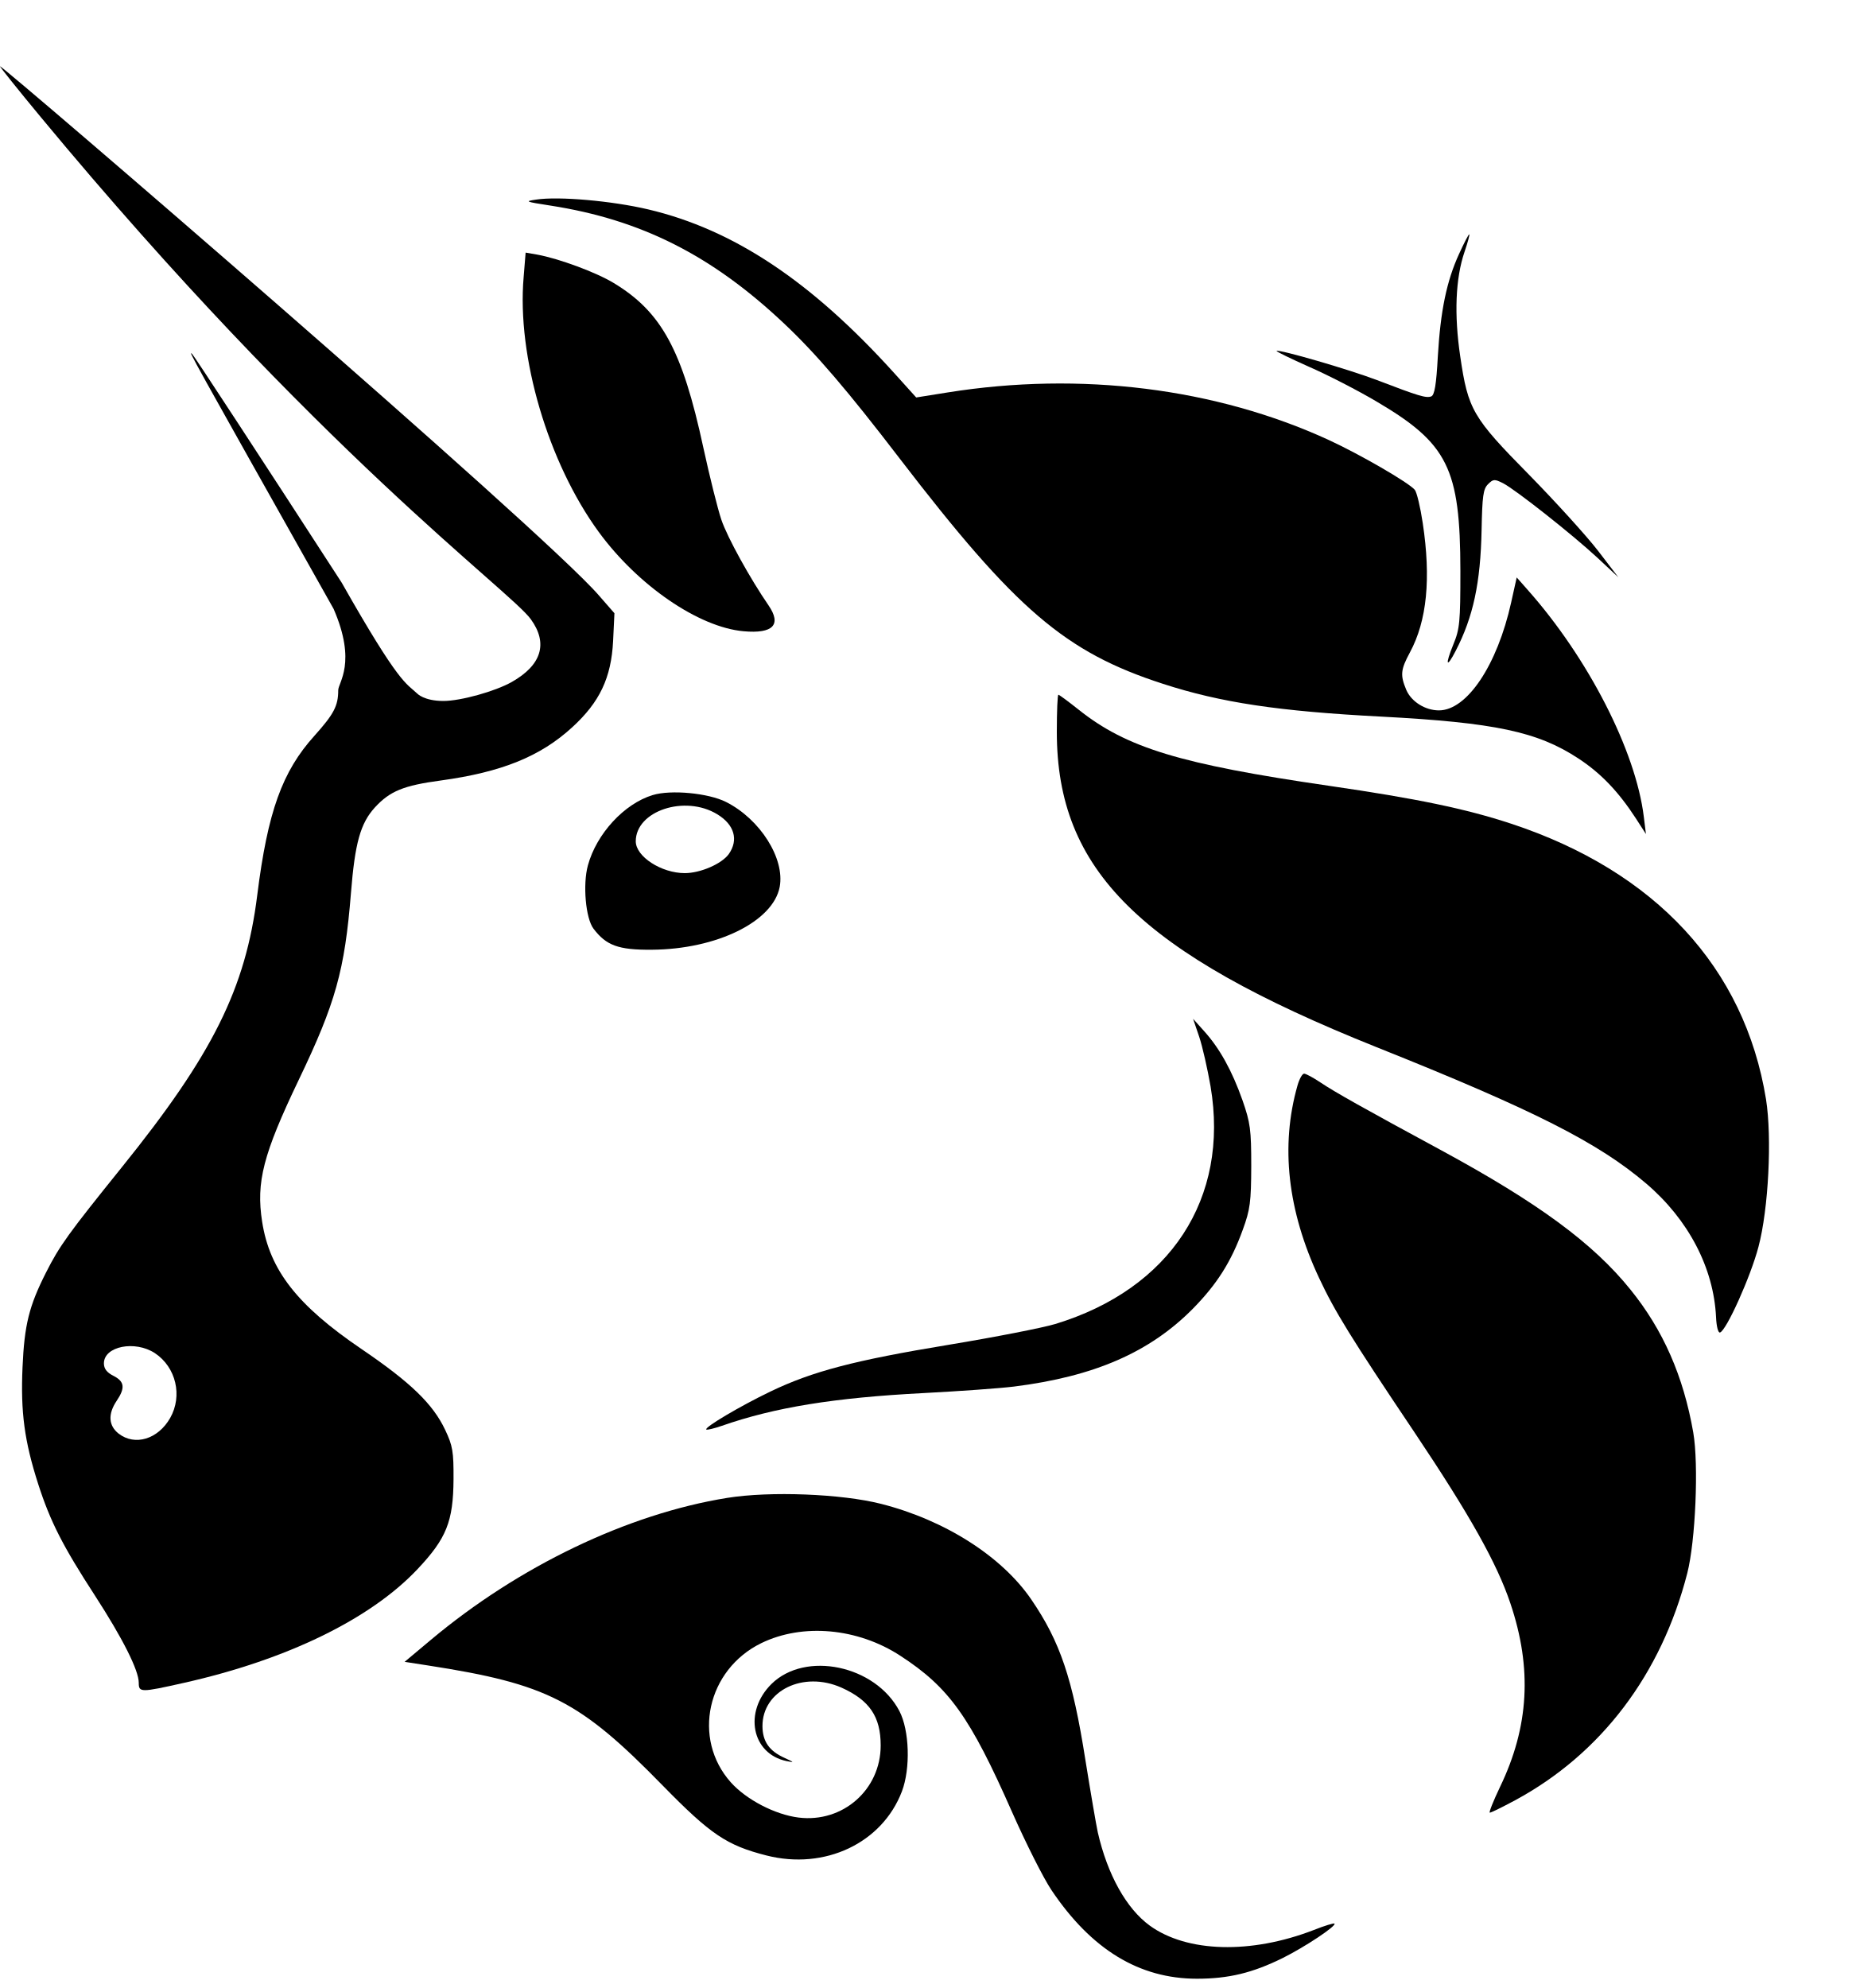
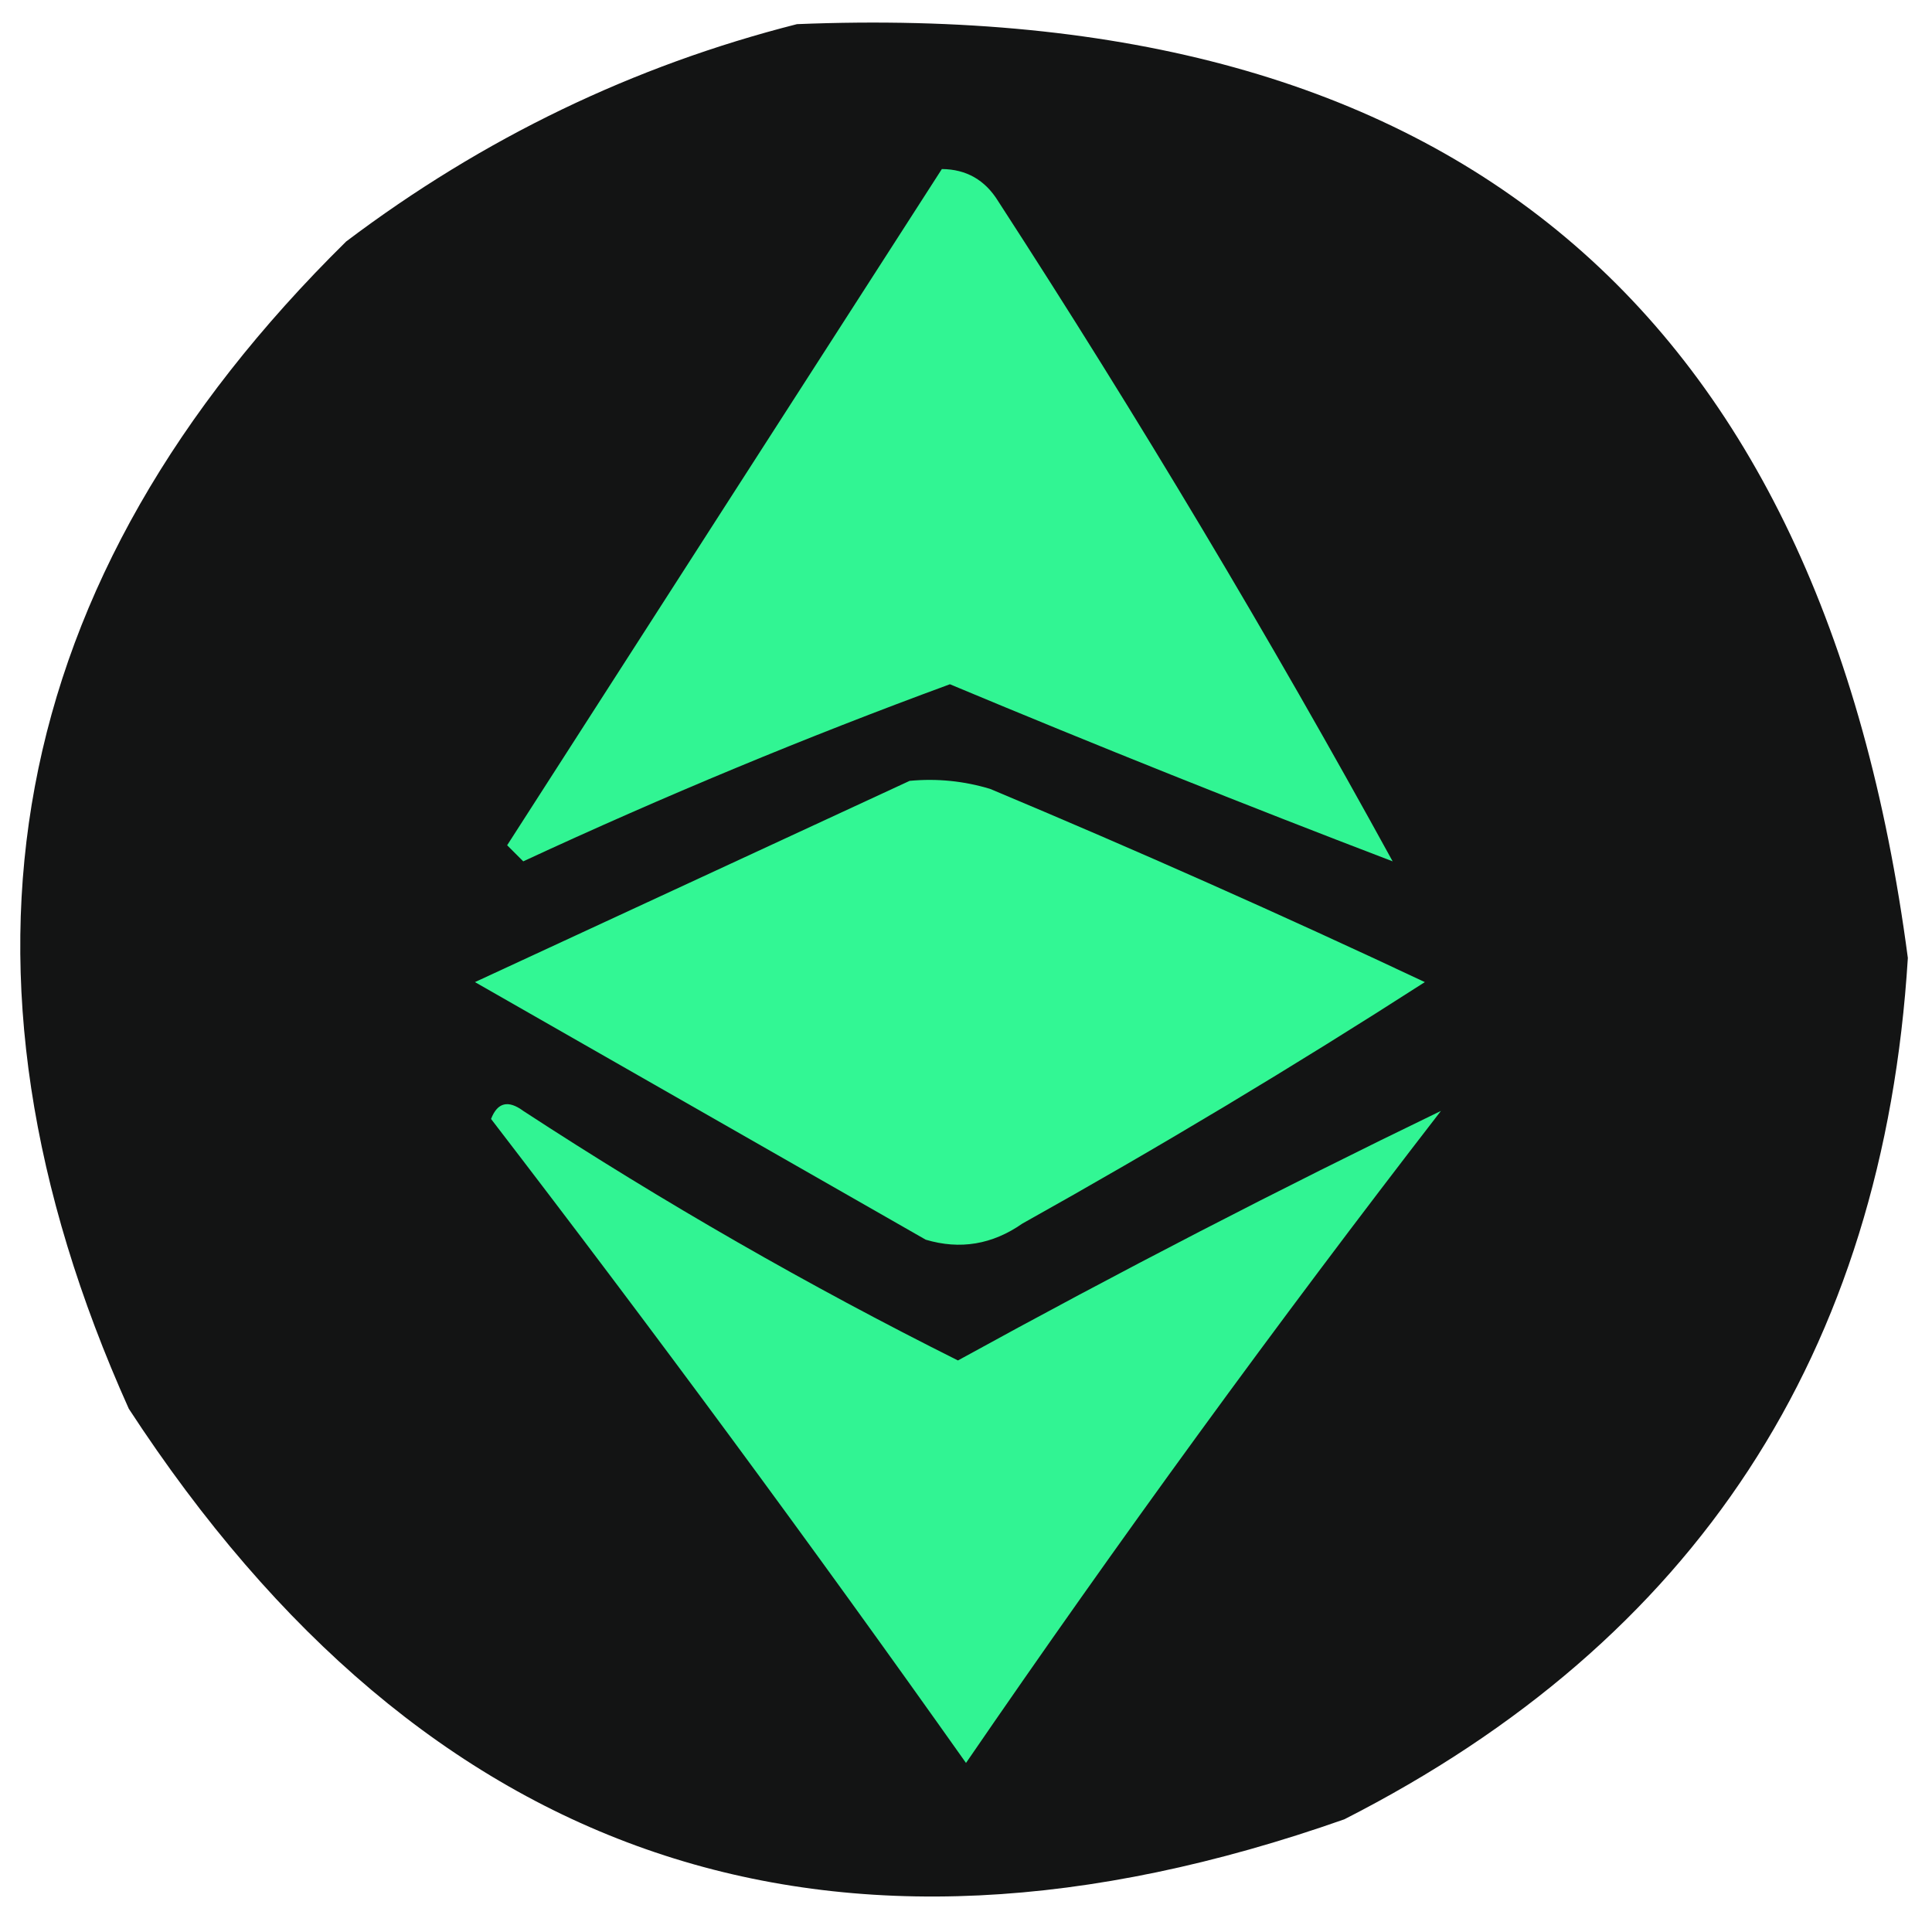
- <svg xmlns="http://www.w3.org/2000/svg" width="14" height="15" viewBox="0 0 14 15" fill="none">
-   <g style="mix-blend-mode:darken">
-     <path d="M4.152 1.551C3.964 1.522 3.956 1.519 4.045 1.506C4.214 1.48 4.615 1.515 4.891 1.58C5.535 1.732 6.121 2.122 6.747 2.815L6.913 2.999L7.151 2.961C8.153 2.801 9.172 2.928 10.024 3.319C10.259 3.427 10.629 3.641 10.675 3.696C10.69 3.714 10.717 3.827 10.735 3.947C10.798 4.365 10.767 4.684 10.638 4.923C10.568 5.053 10.564 5.094 10.611 5.206C10.649 5.294 10.753 5.36 10.857 5.36C11.069 5.36 11.297 5.019 11.402 4.546L11.444 4.357L11.527 4.451C11.983 4.965 12.342 5.665 12.403 6.163L12.419 6.293L12.343 6.175C12.211 5.972 12.078 5.833 11.908 5.722C11.602 5.521 11.279 5.452 10.422 5.407C9.648 5.367 9.21 5.301 8.776 5.16C8.037 4.921 7.665 4.602 6.787 3.458C6.397 2.949 6.157 2.668 5.917 2.442C5.372 1.927 4.837 1.657 4.152 1.551Z" fill="black" />
-     <path d="M10.849 2.686C10.869 2.346 10.915 2.121 11.009 1.916C11.046 1.835 11.08 1.768 11.086 1.768C11.091 1.768 11.075 1.828 11.05 1.901C10.982 2.101 10.971 2.373 11.018 2.69C11.077 3.092 11.111 3.15 11.539 3.584C11.739 3.788 11.972 4.045 12.057 4.155L12.211 4.356L12.057 4.212C11.869 4.037 11.436 3.695 11.341 3.646C11.277 3.614 11.267 3.614 11.228 3.653C11.191 3.689 11.184 3.743 11.179 3.999C11.171 4.398 11.116 4.654 10.984 4.91C10.913 5.048 10.902 5.019 10.966 4.862C11.014 4.746 11.019 4.694 11.019 4.308C11.018 3.533 10.925 3.346 10.382 3.027C10.245 2.946 10.018 2.829 9.878 2.768C9.739 2.706 9.628 2.652 9.632 2.648C9.647 2.633 10.177 2.787 10.39 2.868C10.708 2.99 10.76 3.005 10.799 2.991C10.824 2.981 10.837 2.906 10.849 2.686Z" fill="black" />
-     <path d="M4.517 4.013C4.136 3.491 3.899 2.69 3.951 2.091L3.966 1.906L4.053 1.921C4.217 1.951 4.498 2.055 4.63 2.135C4.991 2.353 5.148 2.64 5.307 3.378C5.354 3.594 5.415 3.839 5.443 3.922C5.488 4.055 5.66 4.366 5.799 4.568C5.899 4.714 5.833 4.783 5.611 4.763C5.272 4.733 4.813 4.418 4.517 4.013Z" fill="black" />
-     <path d="M10.386 7.901C8.602 7.187 7.974 6.567 7.974 5.522C7.974 5.368 7.979 5.242 7.986 5.242C7.992 5.242 8.061 5.293 8.139 5.355C8.501 5.643 8.906 5.766 10.027 5.929C10.688 6.025 11.059 6.102 11.402 6.215C12.49 6.574 13.164 7.302 13.325 8.294C13.371 8.583 13.344 9.123 13.268 9.408C13.209 9.633 13.026 10.039 12.978 10.054C12.964 10.059 12.951 10.008 12.948 9.938C12.93 9.566 12.74 9.203 12.422 8.931C12.06 8.622 11.575 8.376 10.386 7.901Z" fill="black" />
-     <path d="M9.134 8.197C9.111 8.065 9.073 7.896 9.048 7.822L9.002 7.687L9.087 7.782C9.204 7.912 9.296 8.079 9.375 8.302C9.434 8.472 9.441 8.522 9.441 8.798C9.44 9.069 9.433 9.126 9.377 9.279C9.29 9.52 9.182 9.69 9.001 9.874C8.675 10.204 8.256 10.386 7.651 10.462C7.546 10.475 7.24 10.497 6.971 10.511C6.292 10.546 5.845 10.619 5.444 10.759C5.386 10.779 5.335 10.791 5.329 10.786C5.313 10.77 5.587 10.608 5.812 10.5C6.13 10.347 6.447 10.264 7.157 10.147C7.508 10.089 7.87 10.018 7.962 9.99C8.83 9.726 9.277 9.043 9.134 8.197Z" fill="black" />
-     <path d="M9.952 9.641C9.715 9.135 9.66 8.646 9.79 8.19C9.804 8.141 9.826 8.101 9.84 8.101C9.853 8.101 9.909 8.131 9.964 8.168C10.073 8.241 10.292 8.364 10.876 8.68C11.604 9.075 12.02 9.38 12.302 9.73C12.549 10.035 12.702 10.384 12.776 10.808C12.818 11.049 12.793 11.628 12.731 11.87C12.535 12.634 12.08 13.234 11.431 13.584C11.336 13.635 11.251 13.677 11.241 13.677C11.232 13.678 11.267 13.59 11.318 13.483C11.537 13.029 11.562 12.588 11.396 12.097C11.295 11.796 11.089 11.429 10.673 10.808C10.189 10.087 10.071 9.895 9.952 9.641Z" fill="black" />
-     <path d="M3.25 12.374C3.913 11.818 4.736 11.423 5.487 11.302C5.81 11.25 6.349 11.271 6.648 11.347C7.128 11.469 7.558 11.742 7.781 12.068C7.999 12.387 8.093 12.664 8.19 13.282C8.229 13.525 8.271 13.77 8.283 13.825C8.356 14.145 8.499 14.401 8.675 14.529C8.956 14.733 9.439 14.746 9.914 14.562C9.994 14.53 10.064 14.509 10.069 14.514C10.086 14.531 9.847 14.69 9.678 14.774C9.451 14.886 9.271 14.93 9.031 14.93C8.596 14.93 8.235 14.71 7.934 14.262C7.874 14.173 7.741 13.909 7.637 13.674C7.319 12.953 7.162 12.733 6.793 12.493C6.471 12.283 6.056 12.246 5.744 12.398C5.335 12.598 5.22 13.118 5.514 13.448C5.631 13.579 5.848 13.692 6.026 13.714C6.359 13.755 6.645 13.504 6.645 13.17C6.645 12.953 6.561 12.829 6.35 12.734C6.061 12.605 5.752 12.756 5.753 13.025C5.754 13.14 5.804 13.212 5.92 13.264C5.994 13.298 5.996 13.3 5.935 13.288C5.671 13.233 5.609 12.916 5.821 12.706C6.077 12.454 6.605 12.565 6.786 12.91C6.862 13.055 6.871 13.343 6.805 13.517C6.656 13.907 6.223 14.112 5.783 14C5.484 13.924 5.362 13.842 5.001 13.473C4.374 12.831 4.131 12.706 3.227 12.566L3.053 12.539L3.25 12.374Z" fill="black" />
-     <path fill-rule="evenodd" clip-rule="evenodd" d="M0.308 0.884C2.402 3.41 3.845 4.452 4.005 4.672C4.137 4.854 4.087 5.018 3.861 5.146C3.735 5.217 3.475 5.289 3.346 5.289C3.199 5.289 3.148 5.233 3.148 5.233C3.063 5.153 3.015 5.167 2.578 4.396C1.972 3.46 1.464 2.684 1.45 2.671C1.418 2.641 1.419 2.642 2.517 4.594C2.694 5.001 2.552 5.15 2.552 5.208C2.552 5.326 2.519 5.388 2.373 5.551C2.129 5.821 2.02 6.125 1.941 6.754C1.853 7.459 1.605 7.957 0.917 8.81C0.515 9.309 0.449 9.4 0.347 9.602C0.219 9.855 0.184 9.997 0.17 10.316C0.155 10.655 0.184 10.873 0.288 11.197C0.379 11.48 0.474 11.666 0.717 12.04C0.926 12.363 1.047 12.603 1.047 12.697C1.047 12.771 1.061 12.771 1.386 12.698C2.163 12.524 2.794 12.217 3.149 11.841C3.369 11.608 3.42 11.48 3.422 11.161C3.423 10.953 3.416 10.909 3.359 10.789C3.267 10.594 3.099 10.431 2.728 10.179C2.243 9.85 2.035 9.584 1.978 9.219C1.931 8.919 1.986 8.708 2.254 8.148C2.532 7.569 2.601 7.322 2.648 6.739C2.678 6.362 2.719 6.213 2.828 6.093C2.942 5.969 3.044 5.927 3.326 5.889C3.785 5.826 4.077 5.708 4.317 5.488C4.525 5.298 4.612 5.114 4.626 4.837L4.636 4.627L4.519 4.493C4.098 4.004 0.026 0.5 0 0.5C-0.005 0.5 0.133 0.673 0.308 0.884ZM1.284 10.699C1.379 10.531 1.328 10.316 1.169 10.21C1.018 10.111 0.784 10.158 0.784 10.287C0.784 10.327 0.806 10.356 0.856 10.381C0.94 10.424 0.946 10.472 0.88 10.57C0.813 10.67 0.819 10.757 0.895 10.817C1.018 10.912 1.192 10.86 1.284 10.699Z" fill="black" />
-     <path fill-rule="evenodd" clip-rule="evenodd" d="M4.925 5.999C4.71 6.064 4.501 6.291 4.436 6.529C4.396 6.674 4.419 6.929 4.478 7.007C4.574 7.134 4.666 7.168 4.917 7.166C5.407 7.163 5.833 6.954 5.883 6.692C5.923 6.478 5.736 6.181 5.478 6.051C5.345 5.984 5.062 5.957 4.925 5.999ZM5.499 6.444C5.574 6.337 5.541 6.222 5.412 6.144C5.168 5.995 4.797 6.118 4.797 6.348C4.797 6.463 4.99 6.588 5.167 6.588C5.285 6.588 5.446 6.518 5.499 6.444Z" fill="black" />
+ <svg xmlns="http://www.w3.org/2000/svg" version="1.1" width="120px" height="120px" style="shape-rendering:geometricPrecision; text-rendering:geometricPrecision; image-rendering:optimizeQuality; fill-rule:evenodd; clip-rule:evenodd">
+   <g>
+     <path style="opacity:1" fill="#131414" d="M 49.5,1.5 C 90.176,-0.155 113.176,19.178 118.5,59.5C 116.978,84.062 105.311,101.895 83.5,113C 51.587,124.235 26.42,115.735 8,87.5C -4.282,60.14 0.218,35.973 21.5,15C 30.004,8.58 39.337,4.08 49.5,1.5 Z" />
+   </g>
+   <g>
+     <path style="opacity:1" fill="#31f593" d="M 58.5,10.5 C 60.017,10.511 61.184,11.177 62,12.5C 70.711,25.935 78.877,39.602 86.5,53.5C 77.297,49.984 68.13,46.317 59,42.5C 50.065,45.783 41.232,49.45 32.5,53.5C 32.167,53.167 31.833,52.833 31.5,52.5C 40.511,38.472 49.511,24.472 58.5,10.5 Z" />
+   </g>
+   <g>
+     <path style="opacity:1" fill="#32f794" d="M 56.5,48.5 C 58.199,48.34 59.866,48.507 61.5,49C 70.583,52.806 79.583,56.806 88.5,61C 80.332,66.252 71.999,71.252 63.5,76C 61.635,77.301 59.635,77.635 57.5,77C 48.167,71.667 38.833,66.333 29.5,61C 38.56,56.801 47.56,52.634 56.5,48.5 Z" />
+   </g>
+   <g>
+     <path style="opacity:1" fill="#31f493" d="M 30.5,69.5 C 30.897,68.475 31.563,68.308 32.5,69C 41.211,74.688 50.211,79.855 59.5,84.5C 69.484,79.01 79.484,73.843 89.5,69C 79.28,82.22 69.447,95.72 60,109.5C 50.39,95.921 40.556,82.588 30.5,69.5 Z" />
  </g>
</svg>
